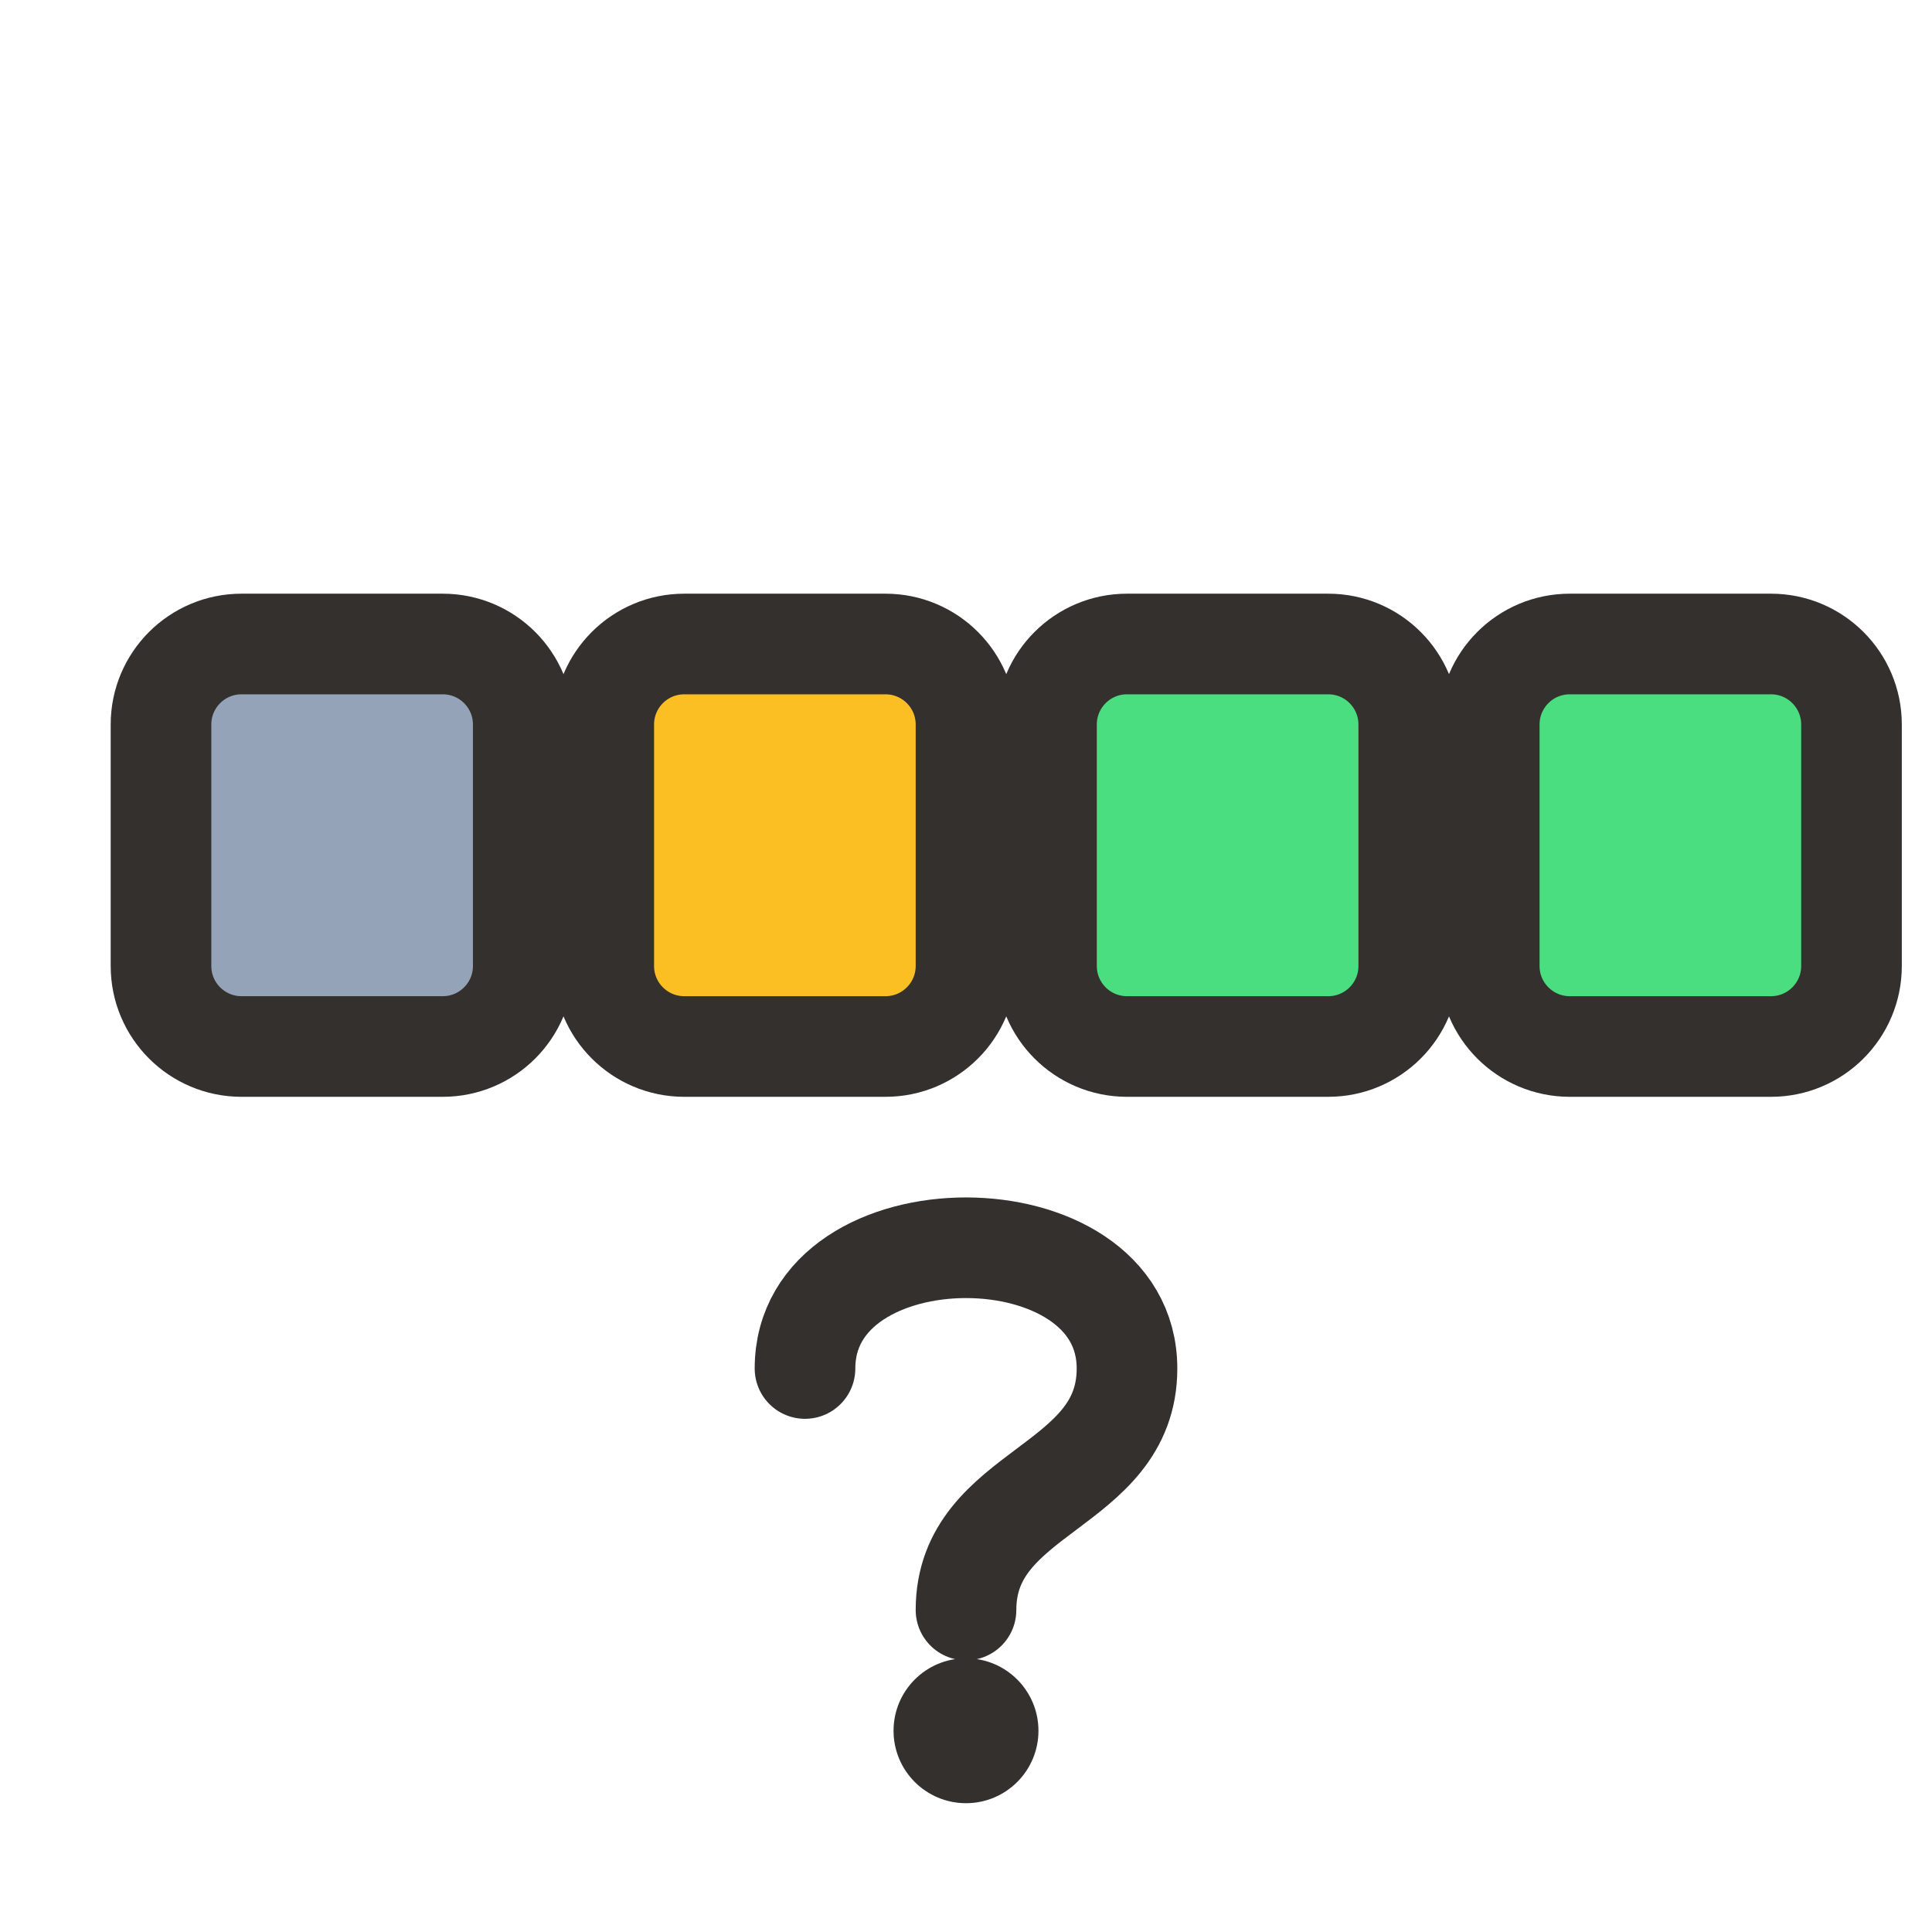
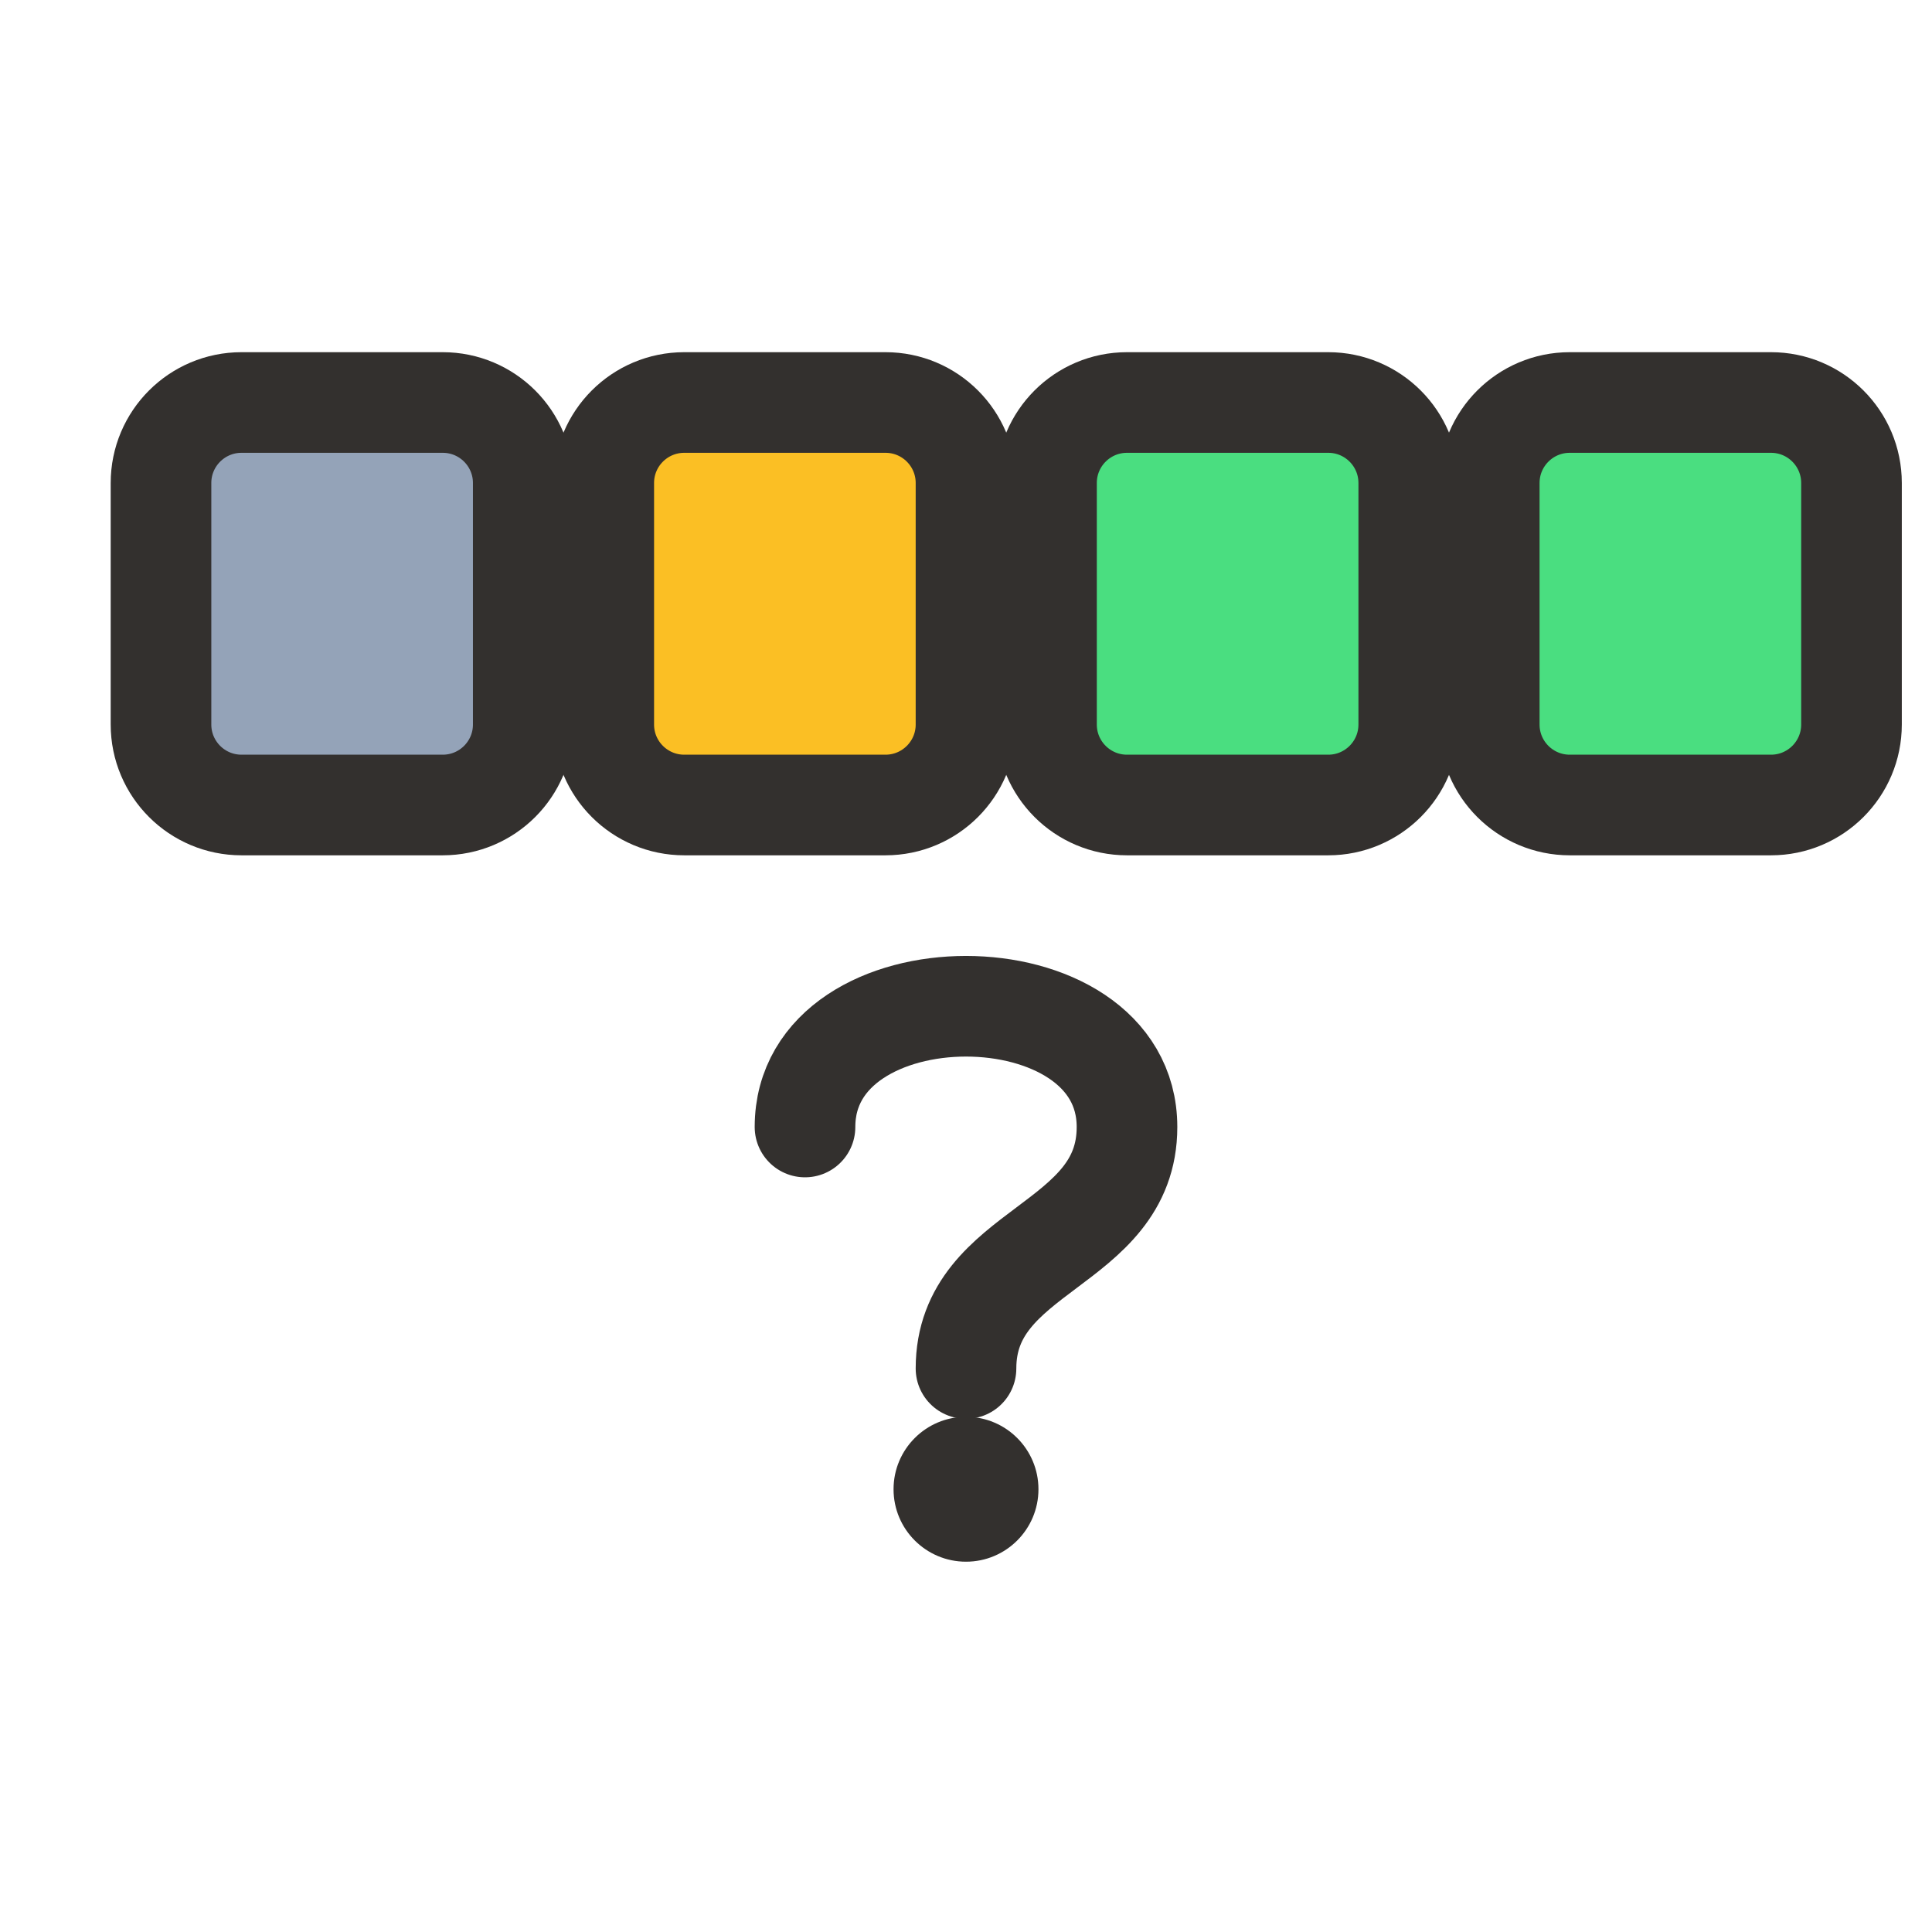
<svg xmlns="http://www.w3.org/2000/svg" viewBox="0 0 48 48">
  <g fill="none" stroke="#33302e" stroke-width="2.5" stroke-linejoin="round" stroke-linecap="round">
-     <rect x="4" y="16" width="9" height="10" rx="2" fill="#94a3b8" />
-     <rect x="15" y="16" width="9" height="10" rx="2" fill="#fbbf24" />
-     <rect x="26" y="16" width="9" height="10" rx="2" fill="#4ade80" />
-     <rect x="37" y="16" width="9" height="10" rx="2" fill="#4ade80" />
-     <path d="M20 34c0-4 8-4 8 0 0 3-4 3-4 6" fill="none" />
+     <rect x="4" y="10" width="9" height="10" rx="2" fill="#94a3b8" />
+     <rect x="15" y="10" width="9" height="10" rx="2" fill="#fbbf24" />
+     <rect x="26" y="10" width="9" height="10" rx="2" fill="#4ade80" />
+     <rect x="37" y="10" width="9" height="10" rx="2" fill="#4ade80" />
+     <path d="M20 28c0-4 8-4 8 0 0 3-4 3-4 6" fill="none" />
  </g>
-   <circle cx="24" cy="43" r="1.8" fill="#33302e" />
+   <circle cx="24" cy="37" r="1.8" fill="#33302e" />
</svg>
